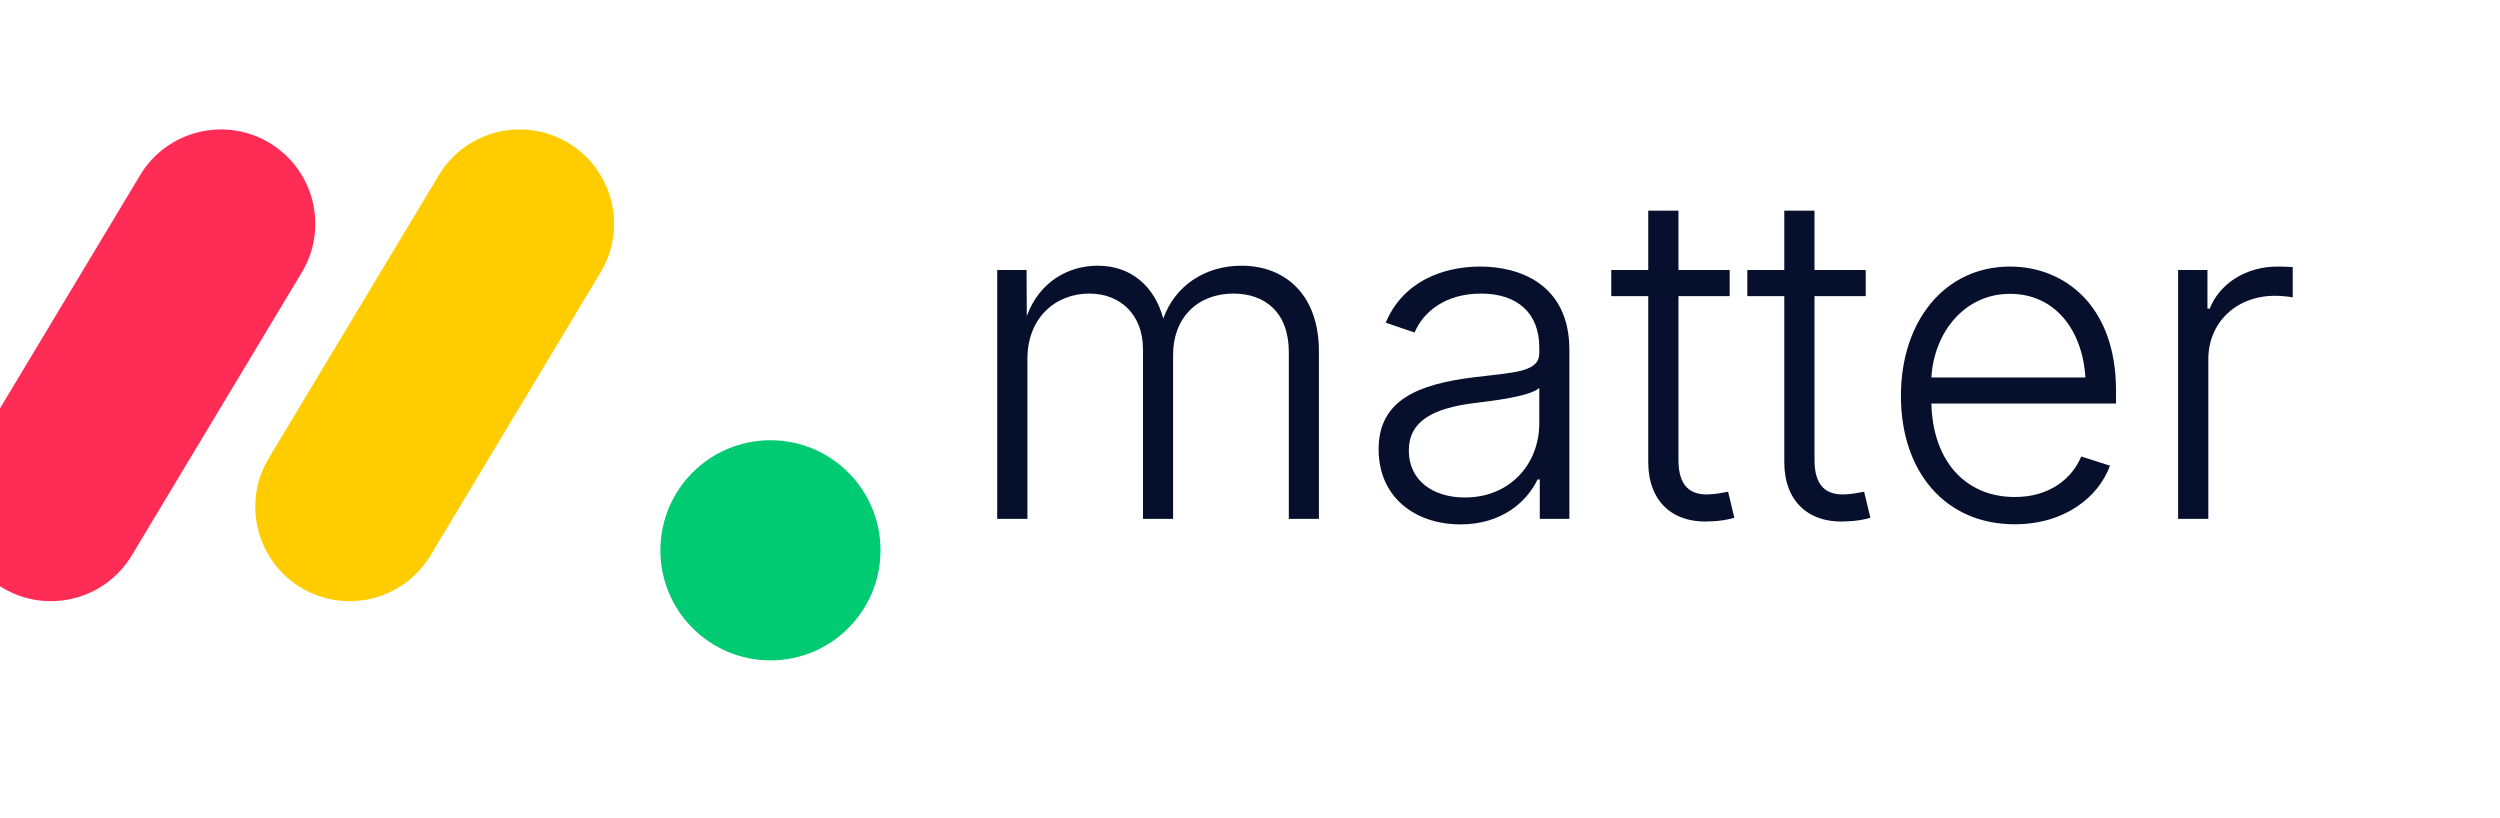
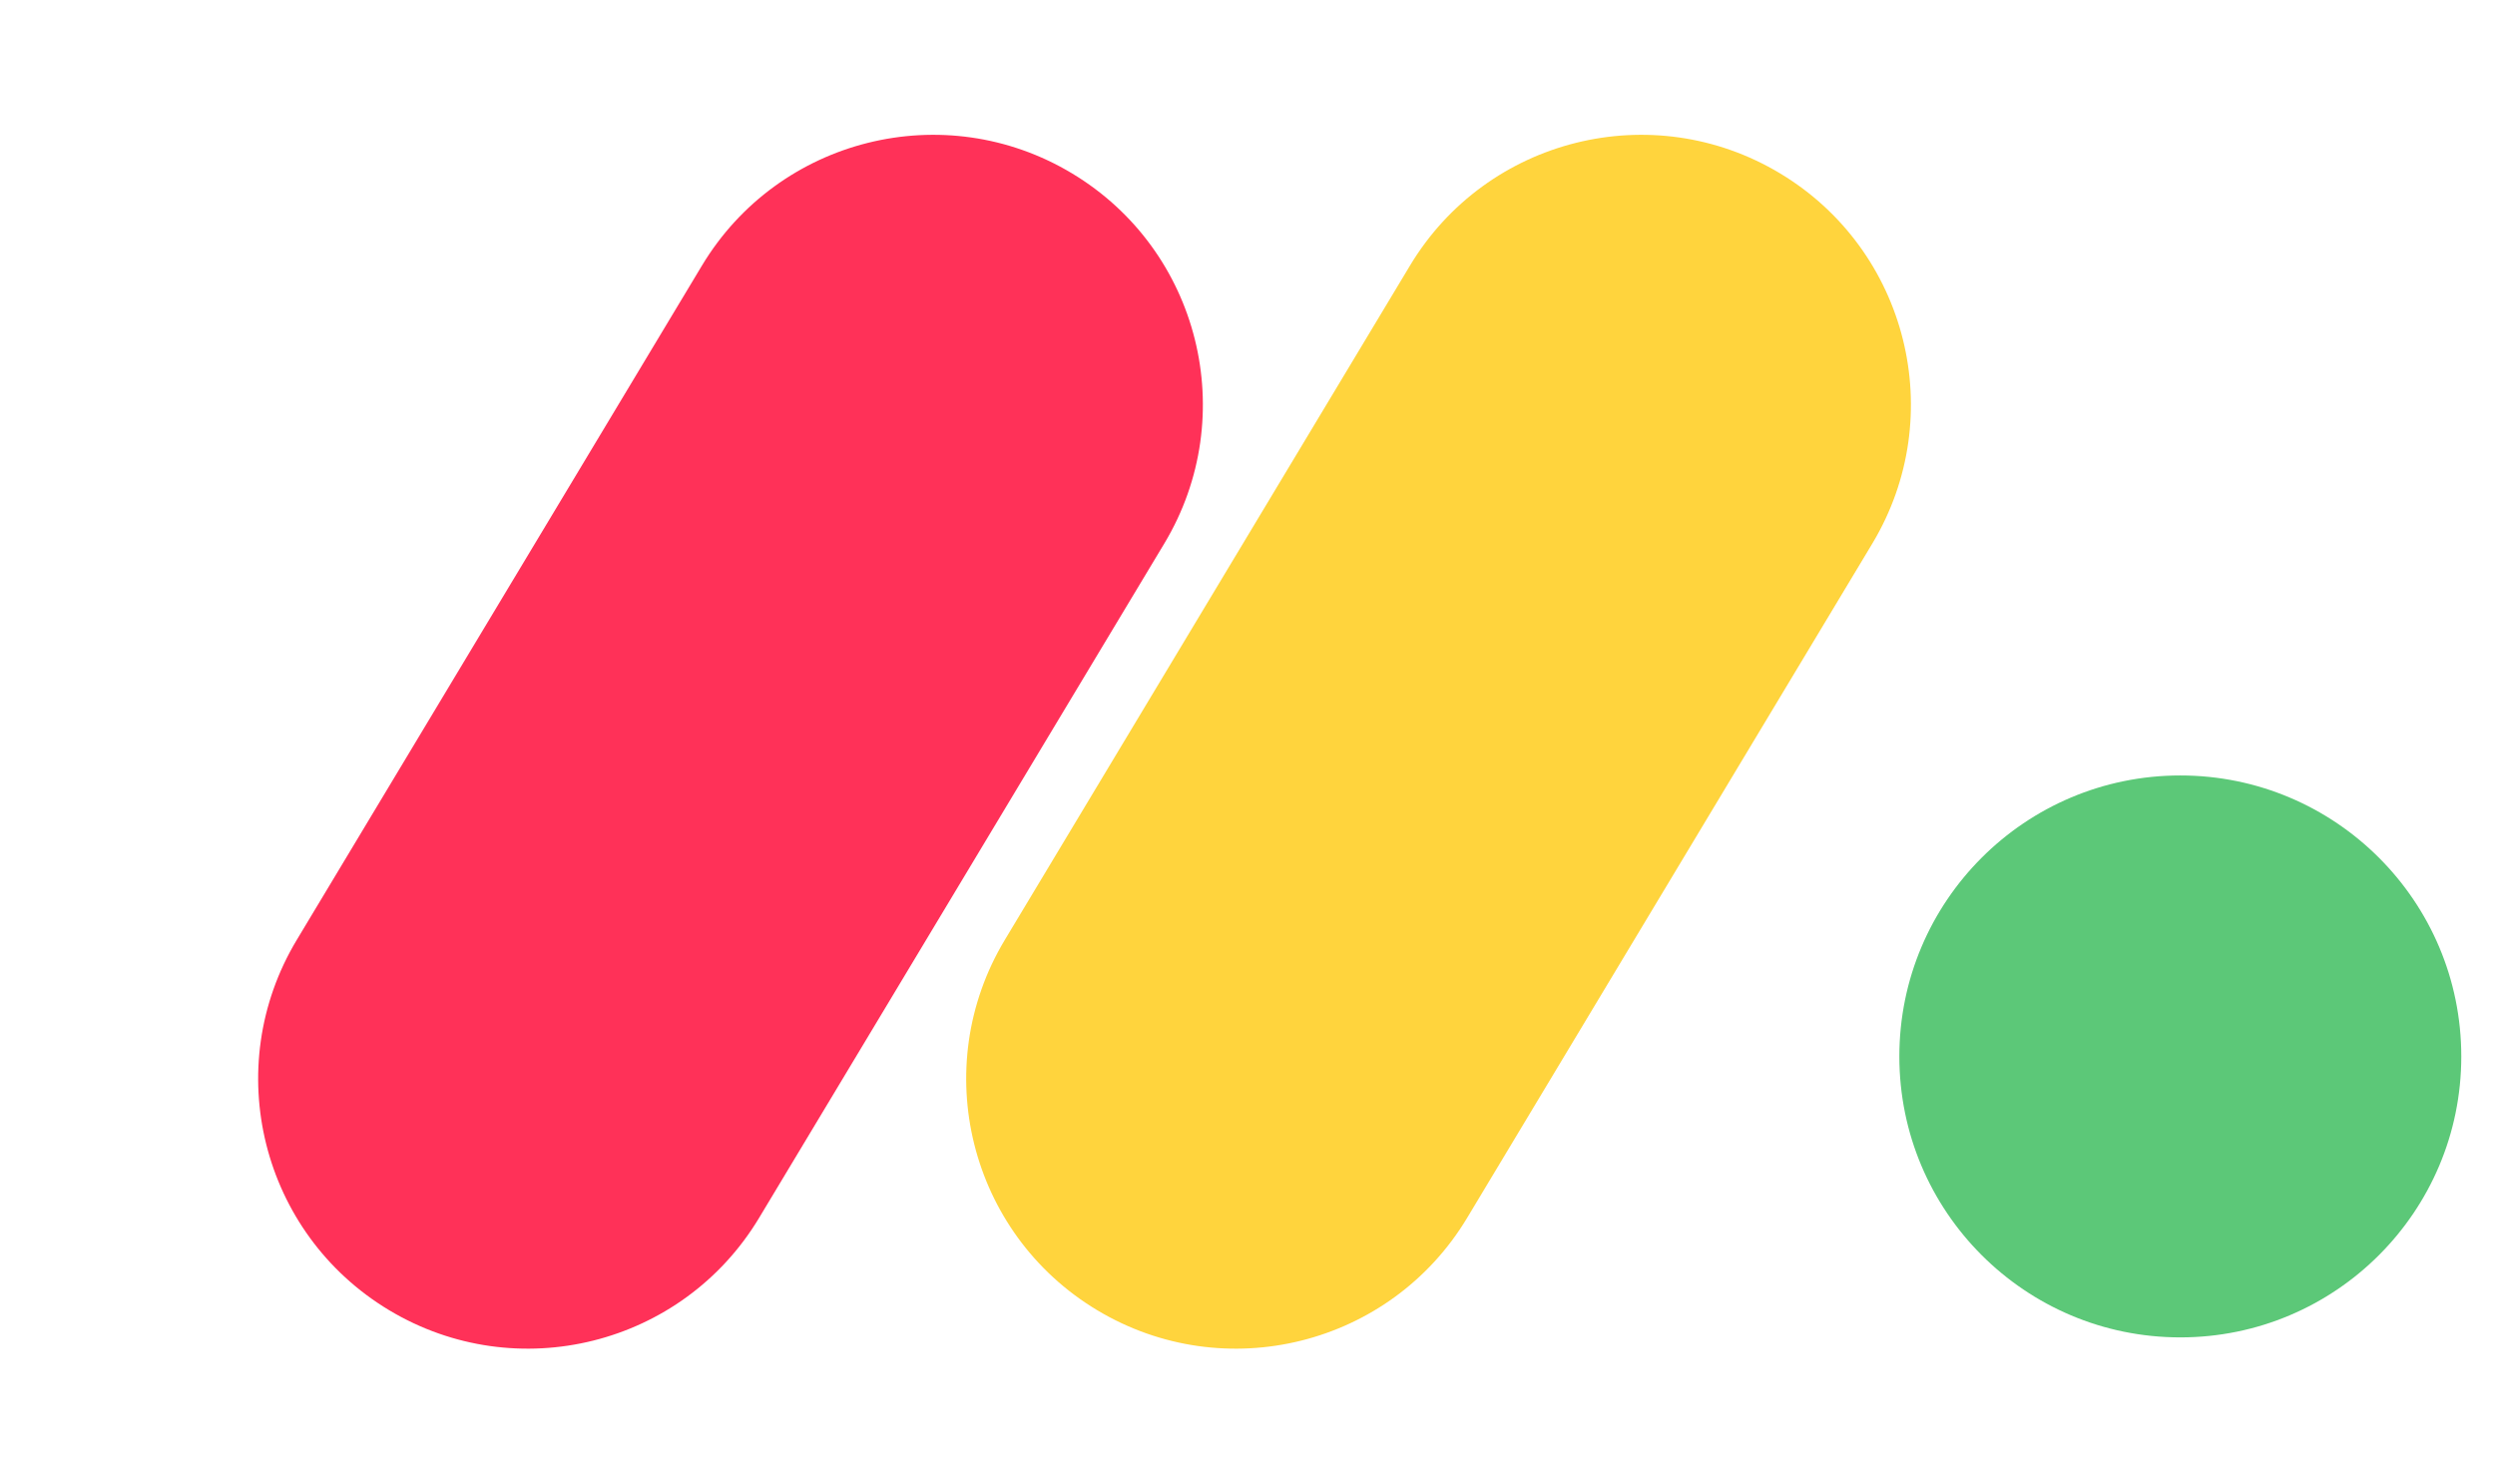
- <svg xmlns="http://www.w3.org/2000/svg" width="318" height="104" viewBox="0 0 318 104" fill="none" role="img" aria-labelledby="matter-logo-title">
-   <g transform="translate(12 8)">
-     <rect x="12" y="4" width="24" height="66" rx="12" transform="rotate(31 12 4)" fill="#FF2D55" />
-     <rect x="50" y="4" width="24" height="66" rx="12" transform="rotate(31 50 4)" fill="#FFCC00" />
-     <circle cx="86" cy="62" r="14" fill="#00CA72" />
-   </g>
-   <text x="122" y="66" fill="#06102D" font-family="Avenir Next, Comfortaa, Inter, Arial, sans-serif" font-size="58" font-weight="300">matter</text>
+ <svg xmlns="http://www.w3.org/2000/svg" width="222" height="132" viewBox="0 0 222 132" fill="none" role="img" aria-labelledby="matter-logo-title">
+   <rect x="41" y="7" width="48" height="118" rx="24" transform="rotate(31 65 66)" fill="#FF3158" />
+   <rect x="104" y="7" width="48" height="118" rx="24" transform="rotate(31 128 66)" fill="#FFD43D" />
+   <circle cx="194" cy="94" r="25" fill="#5CC878" />
</svg>
